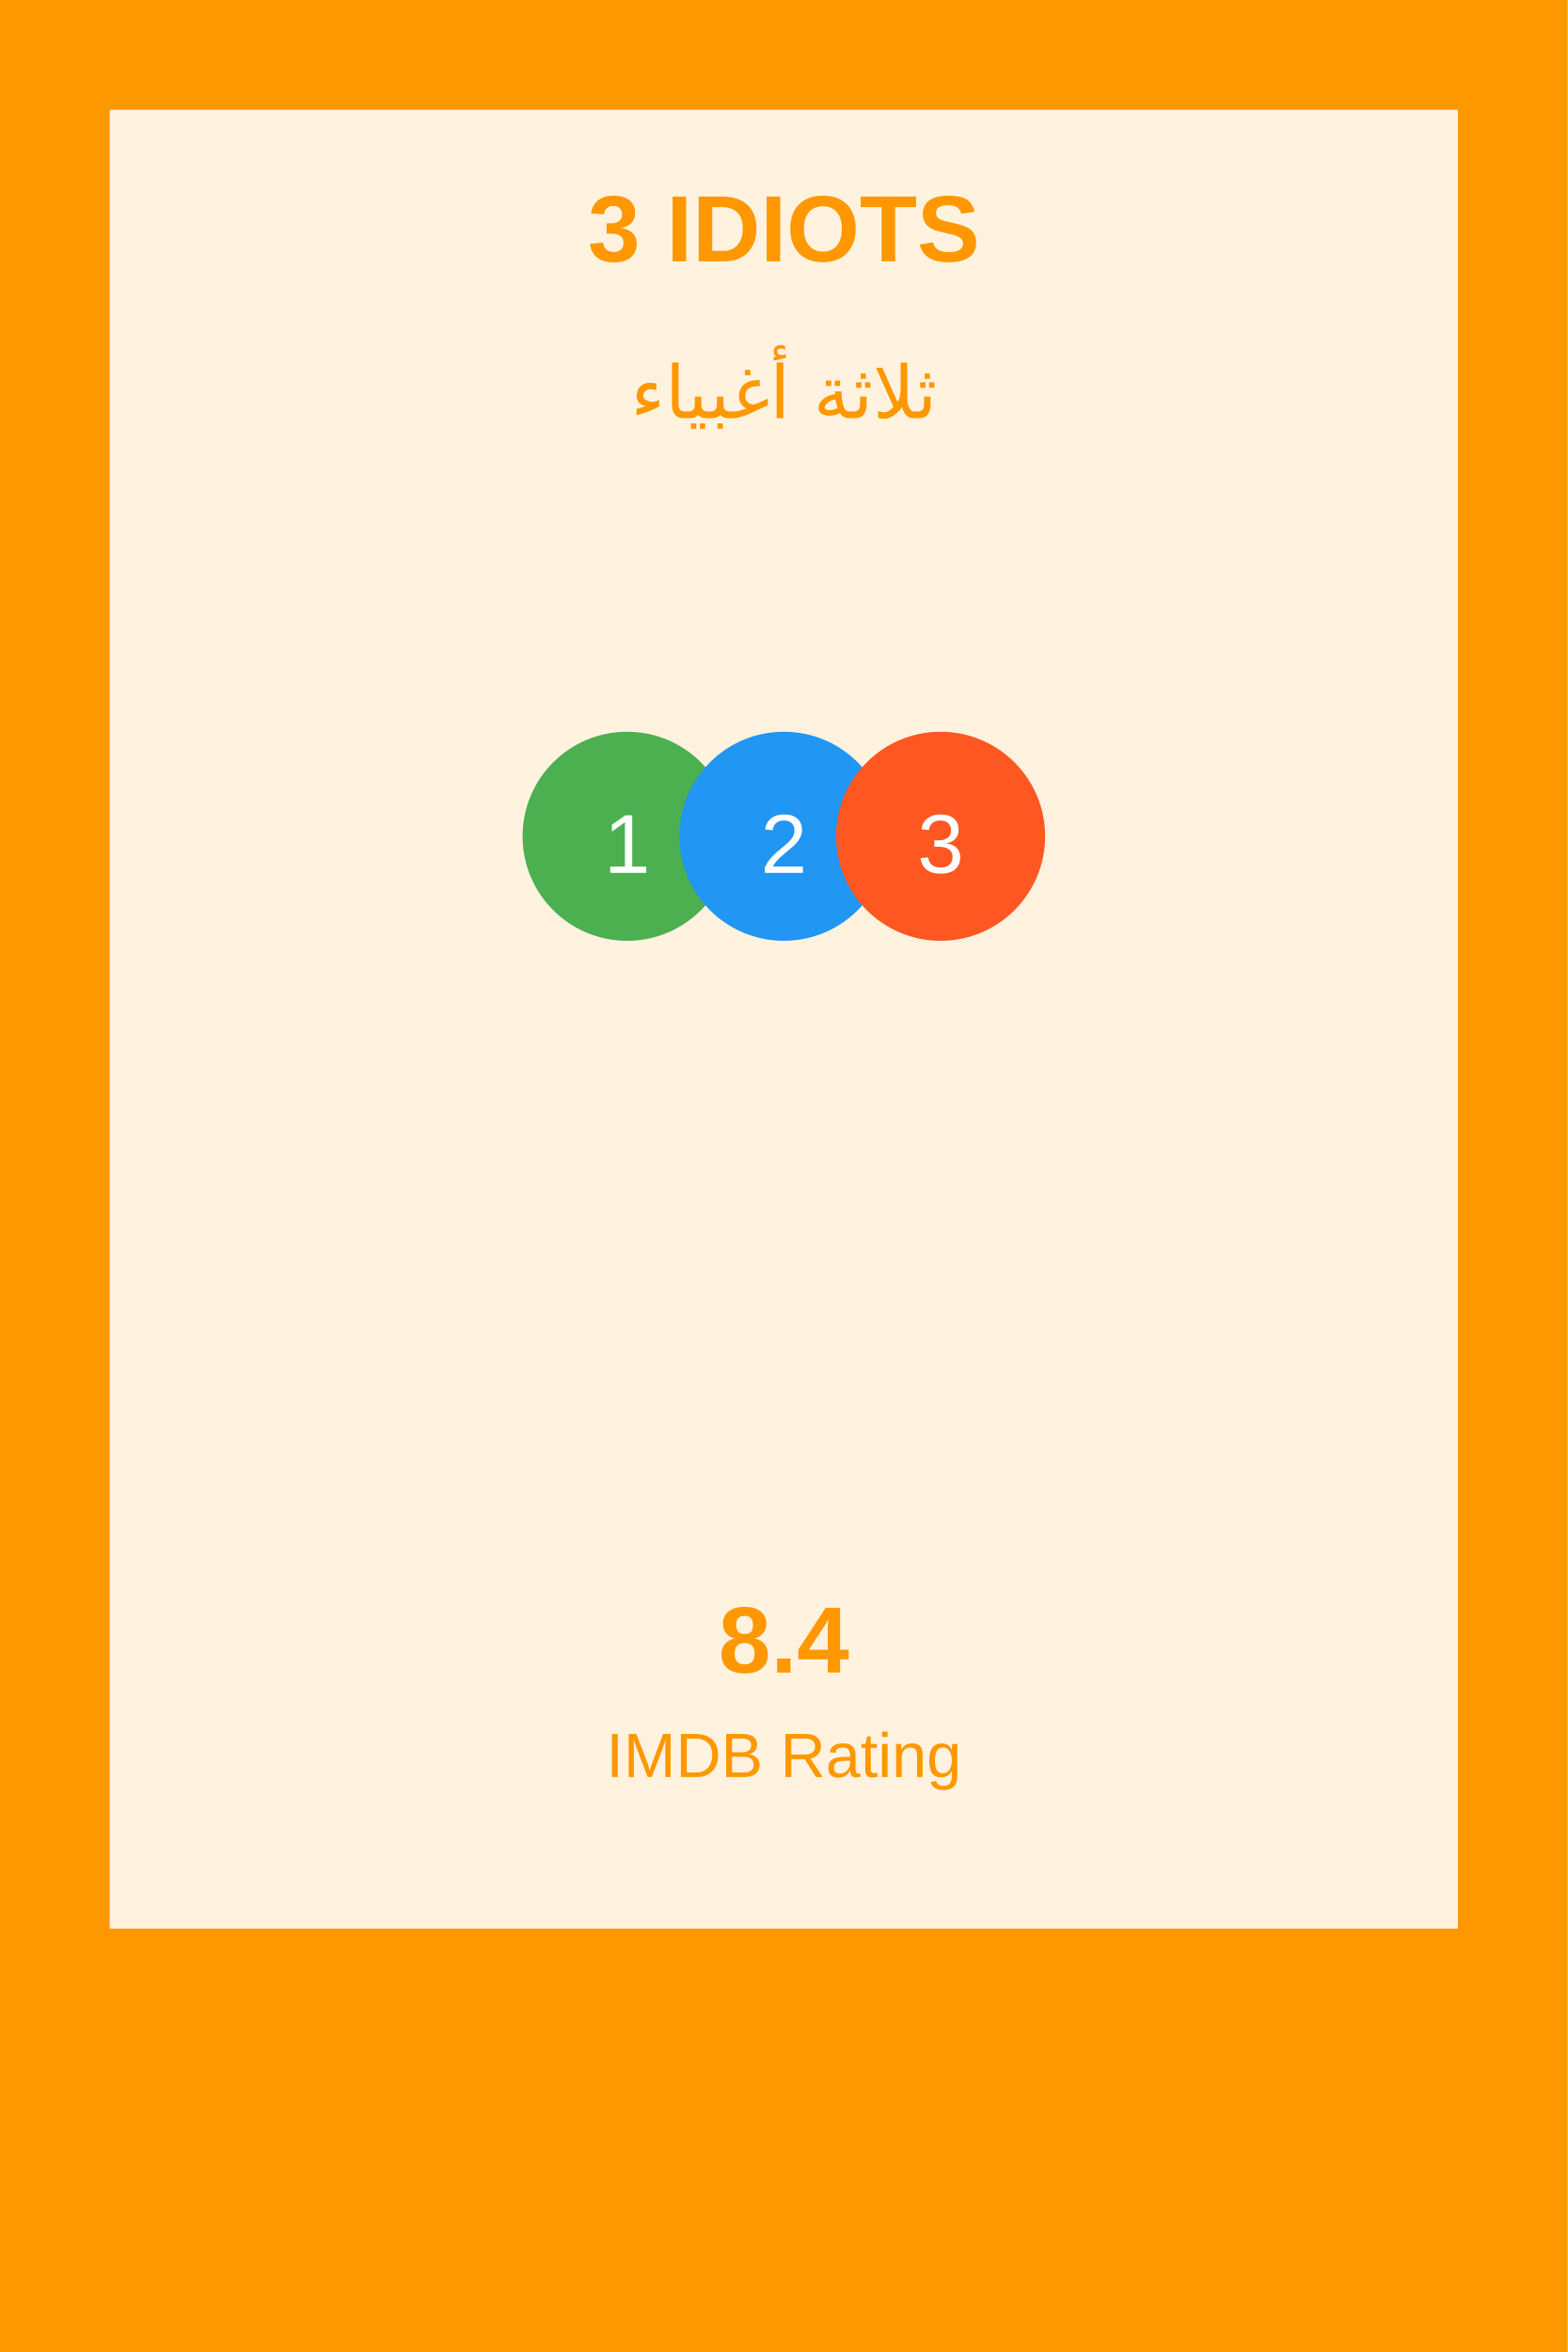
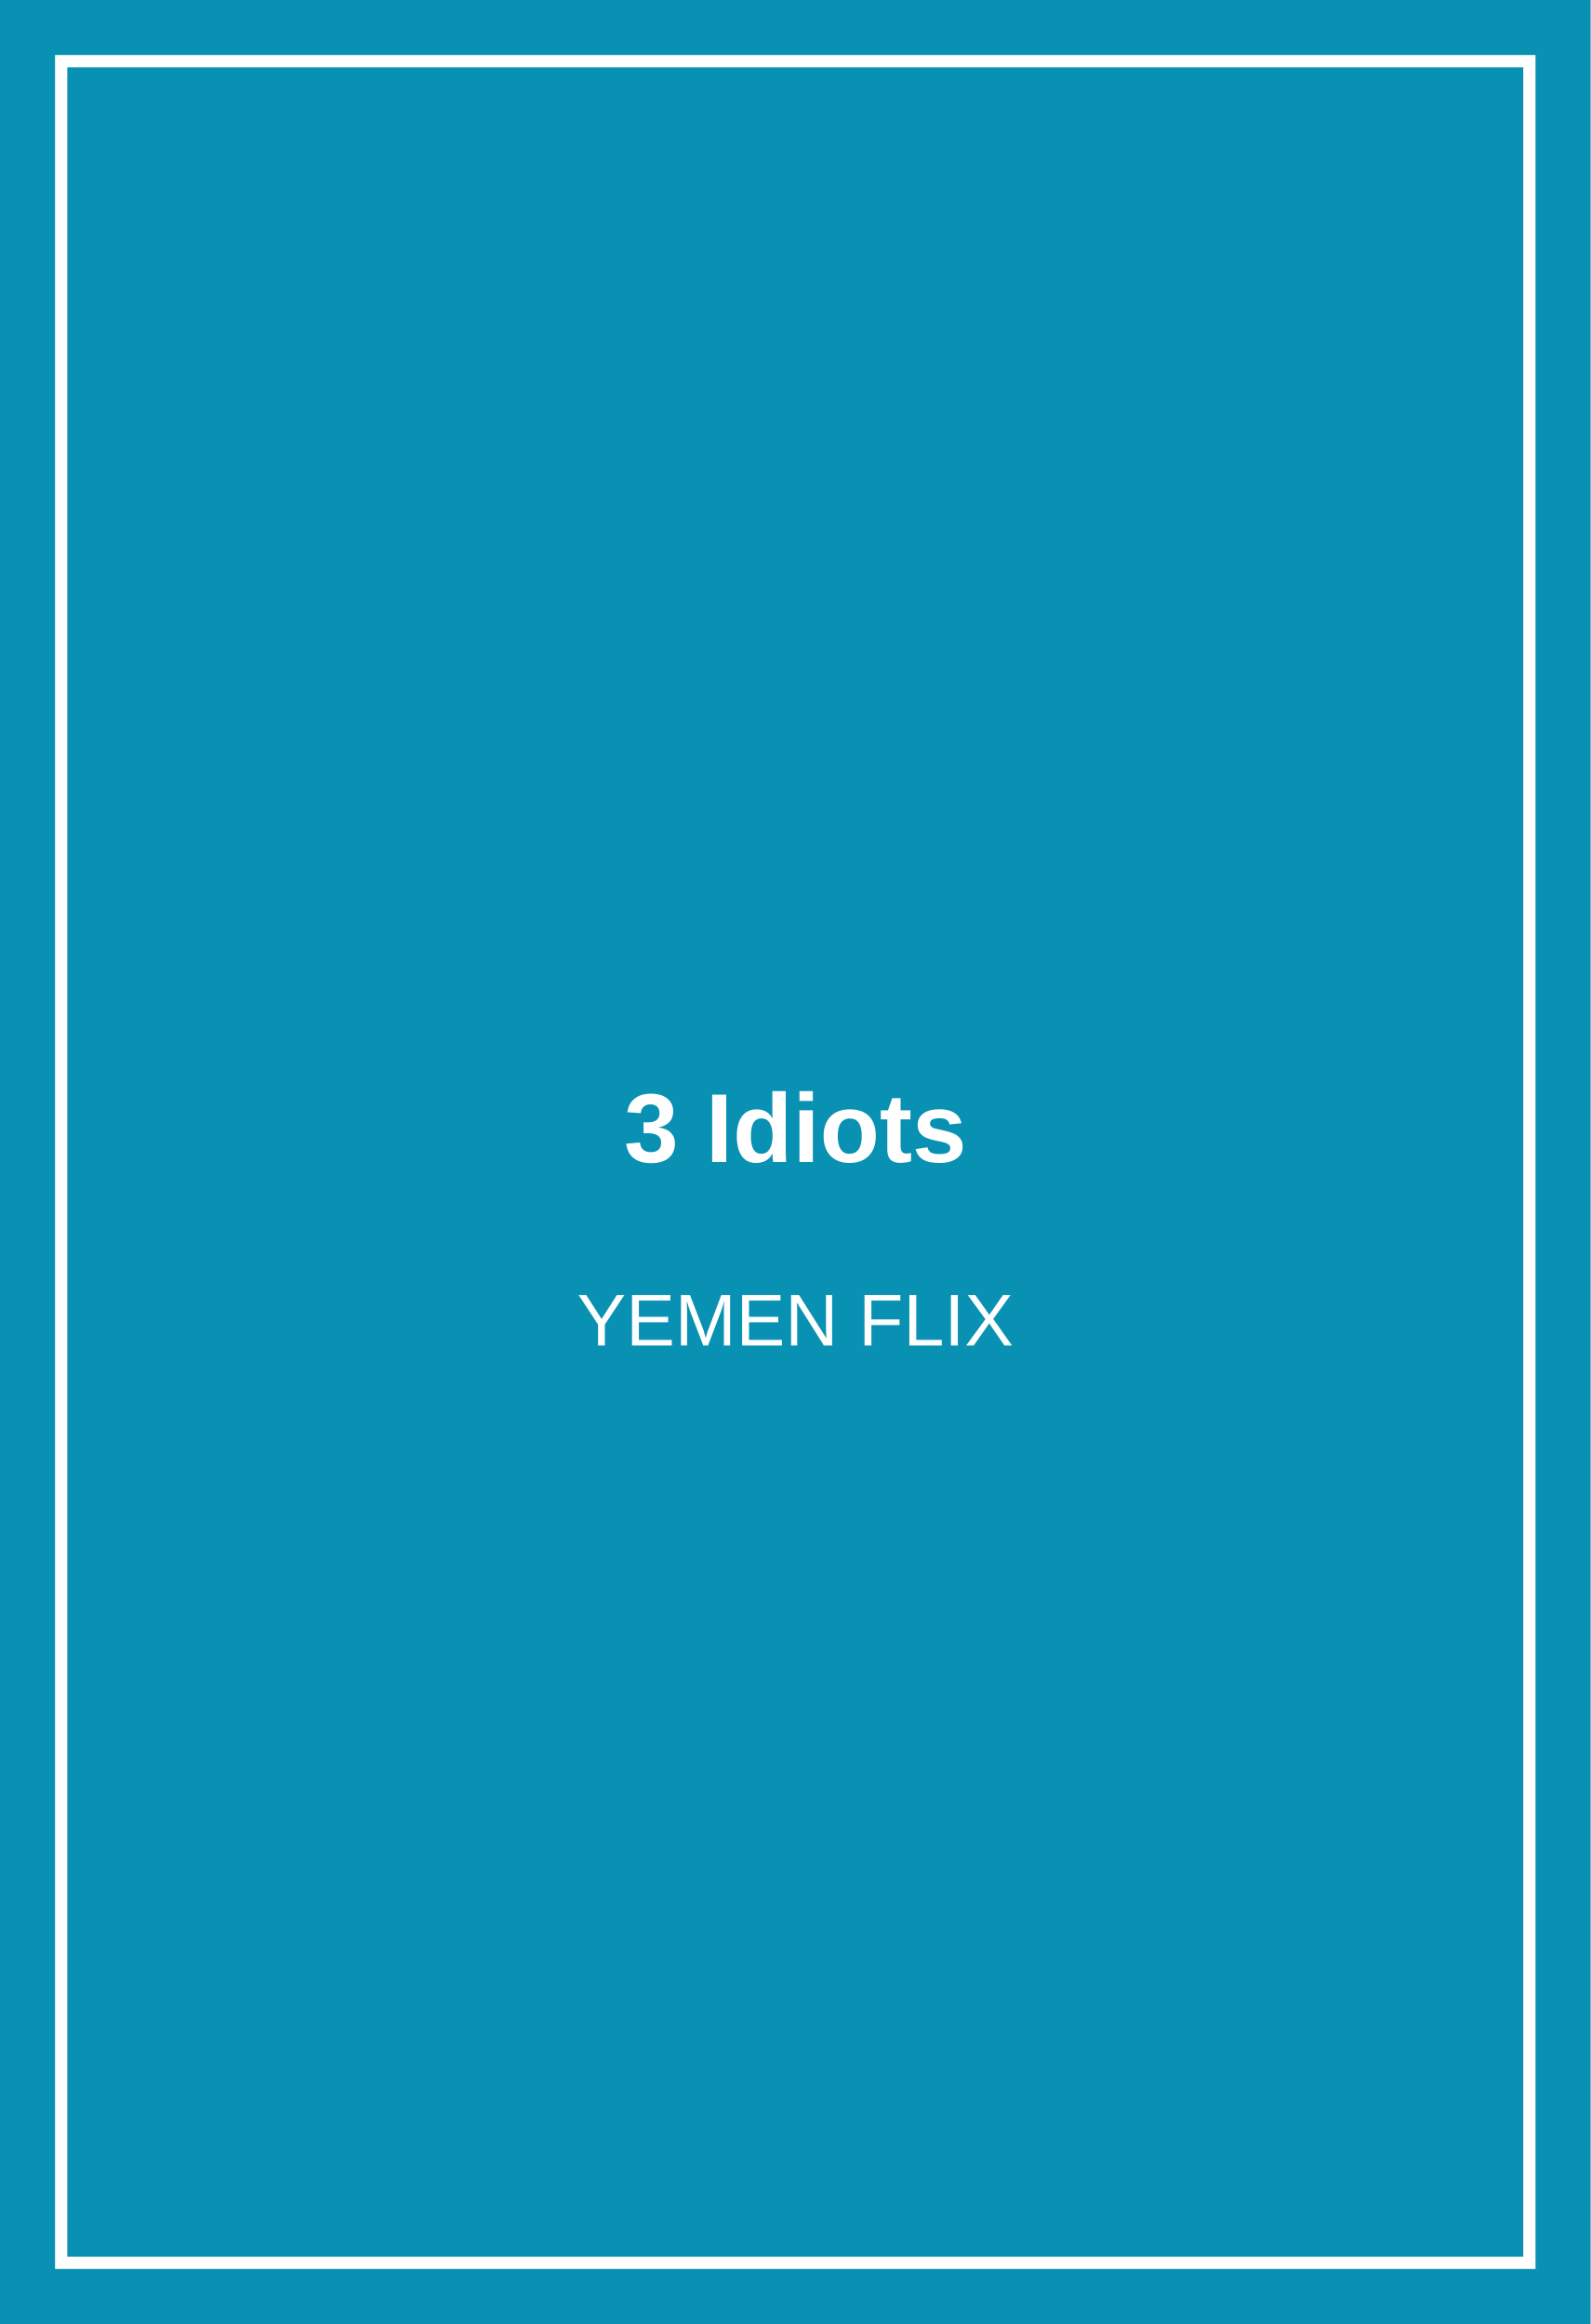
- <svg xmlns="http://www.w3.org/2000/svg" width="300" height="450">
-   <rect width="300" height="450" fill="#FF9800" />
-   <rect x="20" y="20" width="260" height="350" fill="#FFF3E0" stroke="#FF9800" stroke-width="2" />
-   <text x="150" y="50" text-anchor="middle" fill="#FF9800" font-family="Arial, sans-serif" font-size="18" font-weight="bold">3 IDIOTS</text>
-   <text x="150" y="80" text-anchor="middle" fill="#FF9800" font-family="Arial, sans-serif" font-size="14">ثلاثة أغبياء</text>
-   <circle cx="120" cy="160" r="20" fill="#4CAF50" />
-   <circle cx="150" cy="160" r="20" fill="#2196F3" />
-   <circle cx="180" cy="160" r="20" fill="#FF5722" />
-   <text x="120" y="167" text-anchor="middle" fill="#FFF" font-family="Arial, sans-serif" font-size="16">1</text>
-   <text x="150" y="167" text-anchor="middle" fill="#FFF" font-family="Arial, sans-serif" font-size="16">2</text>
-   <text x="180" y="167" text-anchor="middle" fill="#FFF" font-family="Arial, sans-serif" font-size="16">3</text>
-   <text x="150" y="320" text-anchor="middle" fill="#FF9800" font-family="Arial, sans-serif" font-size="18" font-weight="bold">8.4</text>
-   <text x="150" y="340" text-anchor="middle" fill="#FF9800" font-family="Arial, sans-serif" font-size="12">IMDB Rating</text>
-   <text x="150" y="380" text-anchor="middle" fill="#FF9800" font-family="Arial, sans-serif" font-size="12">2009 • كوميدي هندي • 170 دقيقة</text>
-   <text x="150" y="420" text-anchor="middle" fill="#FF9800" font-family="Arial, sans-serif" font-size="12">HD • Hindi</text>
+ <svg xmlns="http://www.w3.org/2000/svg" width="260" height="380" viewBox="0 0 260 380">
+   <rect width="260" height="380" fill="#0891b2" />
+   <rect x="10" y="10" width="240" height="360" fill="none" stroke="white" stroke-width="2" />
+   <text x="130" y="190" font-family="Arial, sans-serif" font-size="16" font-weight="bold" fill="white" text-anchor="middle">
+     3 Idiots
+   </text>
+   <text x="130" y="220" font-family="Arial, sans-serif" font-size="12" fill="white" text-anchor="middle">
+     YEMEN FLIX
+   </text>
</svg>
